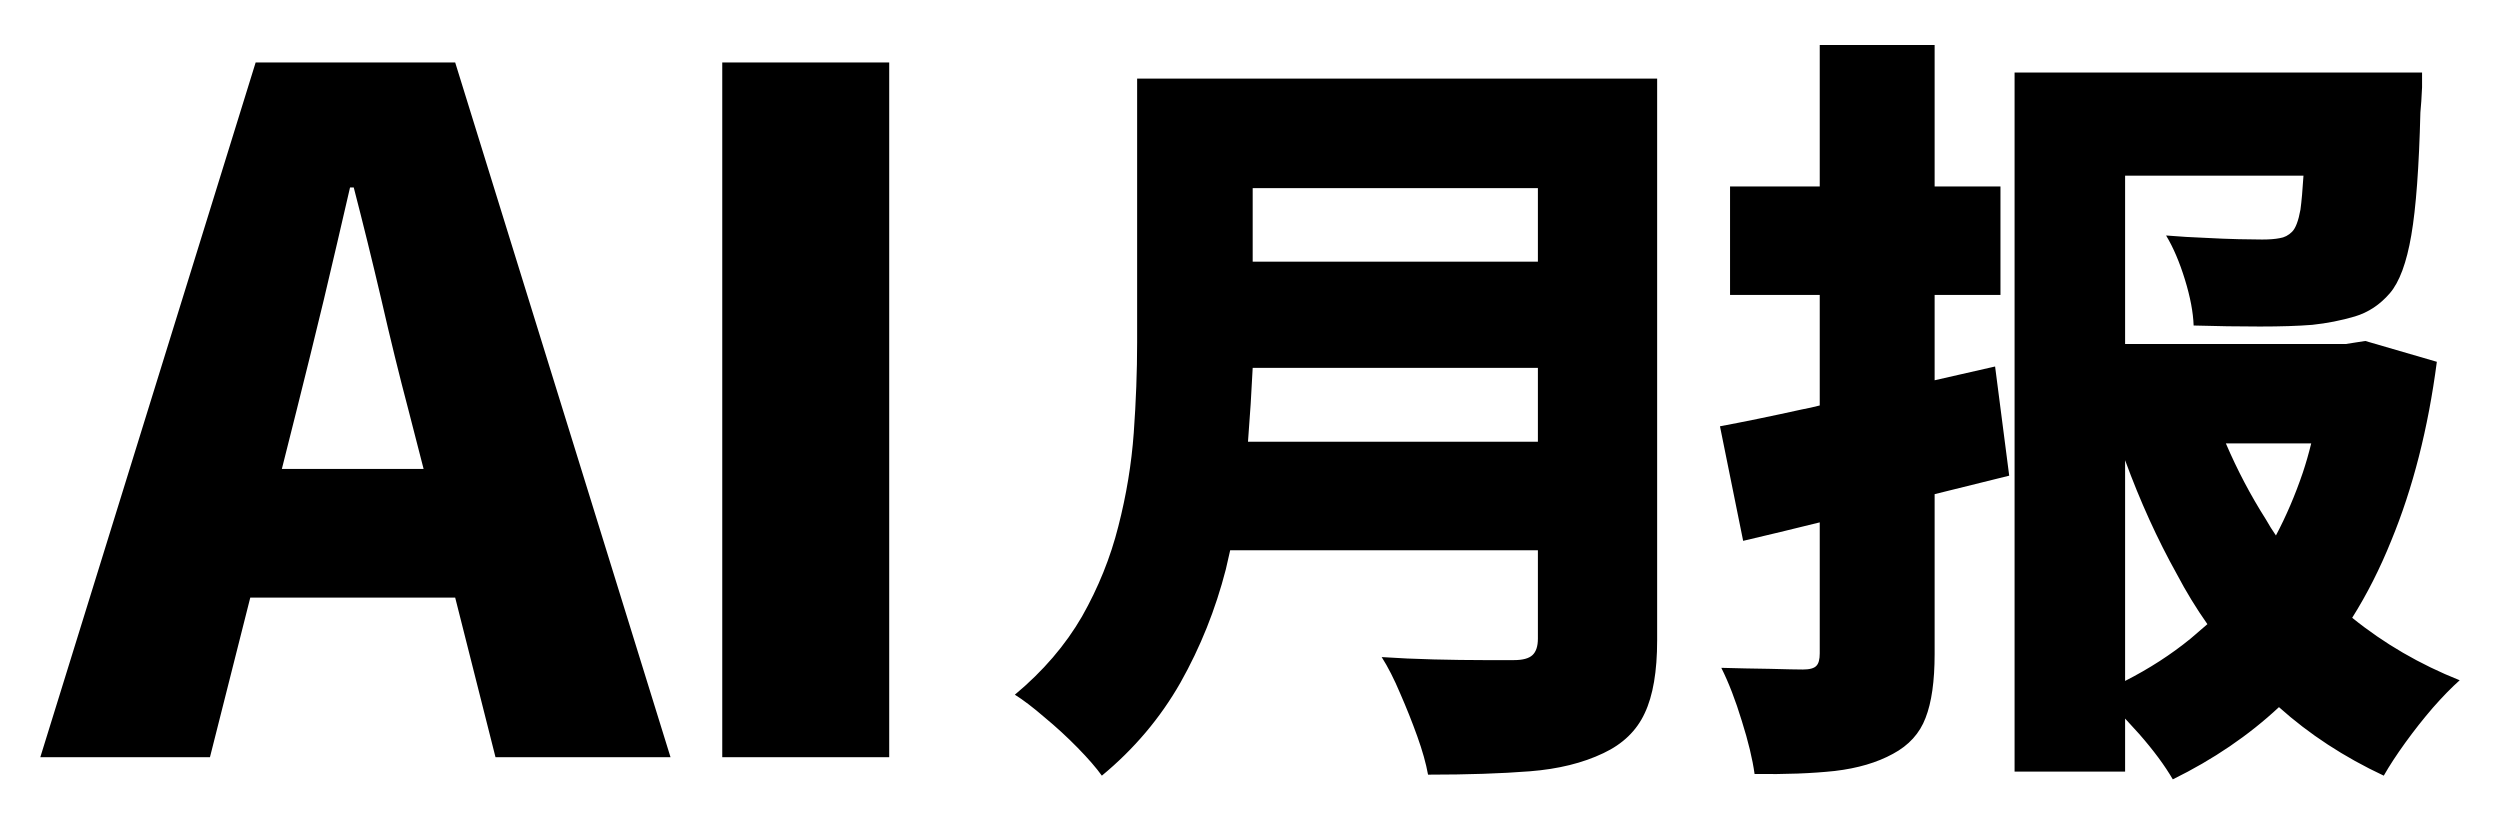
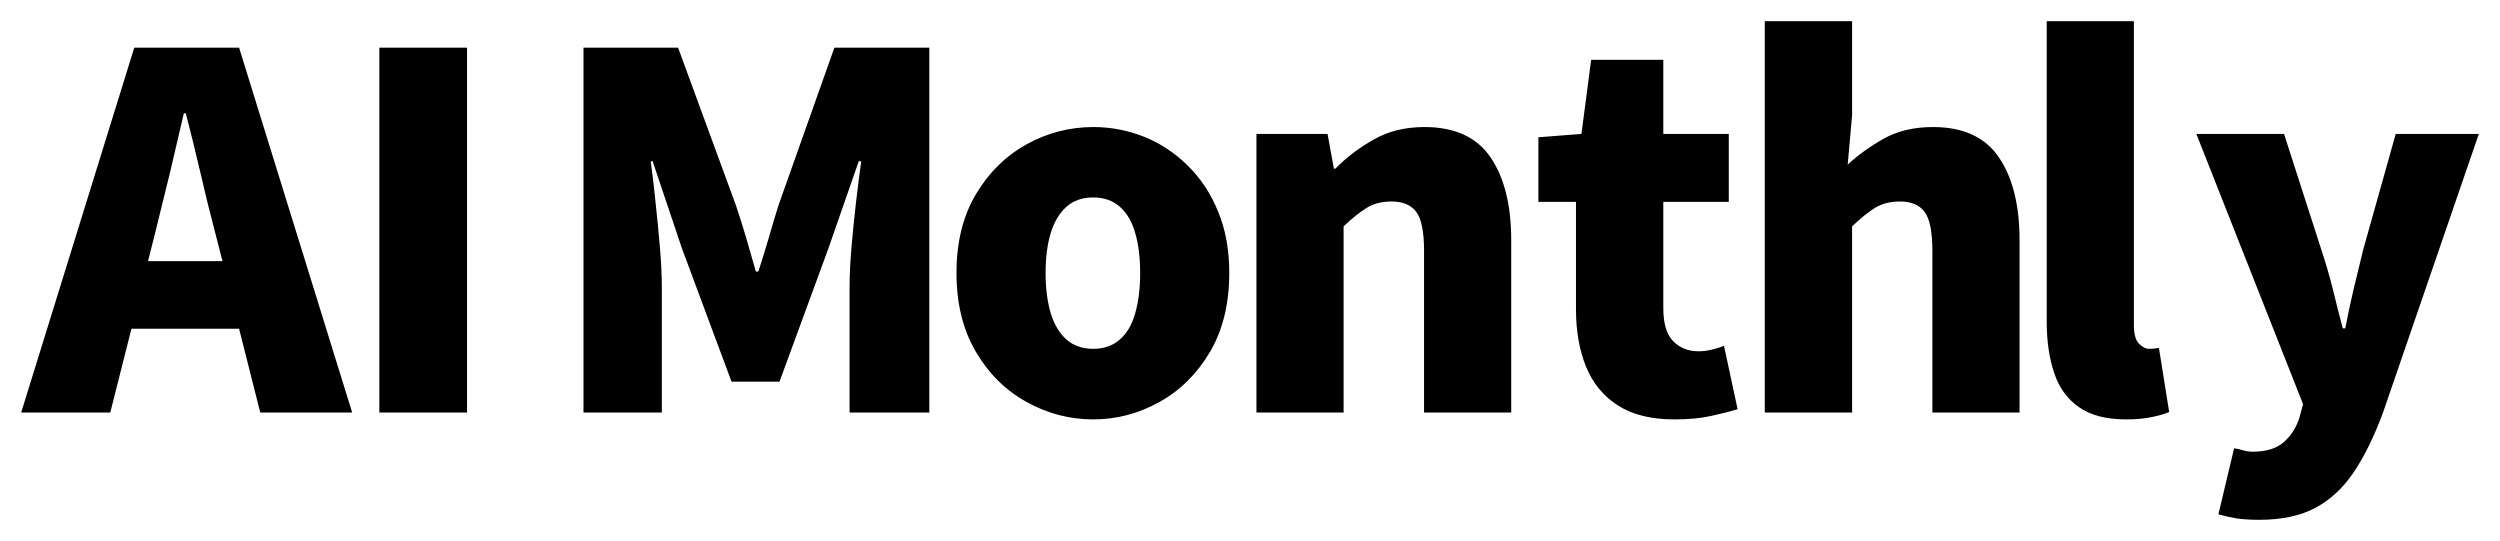
- <svg xmlns="http://www.w3.org/2000/svg" viewBox="0 -122.0 744.2 244.0">
+ <svg xmlns="http://www.w3.org/2000/svg" viewBox="0 -130.4 1416.9 306.6">
  <path id="accent" d="M62.5 103.4L12 103.4L76.1-103.4L135.5-103.4L199.6 103.4L147.5 103.4L135.5 55.9L74.5 55.9L62.5 103.4ZM83.9 17.6L126.1 17.6L121.6 0.1Q117.5-15.4 113.5-32.9Q109.4-50.4 105.3-66.2L105.3-66.2L104.2-66.2Q100.5-50.1 96.4-32.8Q92.2-15.4 88.3 0.1L88.3 0.1L83.9 17.6Z M264.7 103.4L215.0 103.4L215.0-103.4L264.7-103.4L264.7 103.4Z" />
-   <path id="ink" d="M338.5-20.0L338.5-98.6L493.3-98.6L493.3 68.6Q493.3 82.5 489.6 90.3Q486.0 98.1 477.3 102.2L477.3 102.2Q468.1 106.6 455.4 107.6Q442.7 108.6 425.1 108.6L425.1 108.6Q424.2 103.6 421.9 97.2Q419.6 90.8 416.8 84.4Q414.1 78.0 411.3 73.6L411.3 73.6Q418.7 74.1 426.8 74.3Q434.9 74.5 441.6 74.5L441.6 74.5L450.7 74.5Q454.6 74.5 456.2 73.0Q457.8 71.5 457.8 68.1L457.8 68.1L457.8 41.8L366.2 41.8Q365.5 44.8 364.9 47.5L364.9 47.5Q360.3 65.4 351.4 81.2Q342.4 97.0 328.0 108.9L328.0 108.9Q325.5 105.4 320.8 100.6Q316.1 95.8 310.9 91.5Q305.8 87.1 302.1 84.8L302.1 84.8Q314.7 74.3 322.1 61.5Q329.4 48.6 332.9 34.7Q336.5 20.7 337.5 6.8Q338.5-7.2 338.5-20.0L338.5-20.0ZM457.8-12.5L372.9-12.5Q372.4-1.9 371.5 9.5L371.5 9.5L457.8 9.5L457.8-12.5ZM457.8-66.0L372.9-66.0L372.9-44.1L457.8-44.1L457.8-66.0Z M599.7 107.7L599.7-100.4L721.0-100.4L721.0-96.0Q720.8-91.5 720.5-88.5L720.5-88.5Q719.9-64.2 717.8-52.0Q715.7-39.7 711.4-34.7Q707.0-29.6 701.0-27.8Q694.9-26.0 688.3-25.3L688.3-25.3Q682.1-24.8 672.7-24.8Q663.3-24.8 653.0-25.1L653.0-25.1Q652.8-31.0 650.4-38.8Q648.0-46.6 644.8-51.9L644.8-51.9Q650.9-51.4 656.4-51.2Q661.9-50.9 666.4-50.8Q670.9-50.7 673.4-50.7L673.4-50.7Q676.6-50.7 678.6-51.1Q680.7-51.4 682.3-53.0Q683.9-54.6 684.8-59.6L684.8-59.6Q685.3-63.3 685.7-69.7L685.7-69.7L632.6-69.7L632.6-19.6L698.3-19.6L704.1-20.5L725.4-14.3Q721.5 15.5 711.8 39.0L711.8 39.0Q706.8 51.4 700.2 61.9L700.2 61.9Q714.4 73.4 732.2 80.5L732.2 80.5Q728.6 83.7 724.2 88.7Q719.9 93.7 716.0 99.1Q712.1 104.5 709.6 108.9L709.6 108.9Q691.9 100.6 678.4 88.5L678.4 88.5Q664.9 101.1 646.8 110L646.8 110Q643.2 103.8 636.8 96.5L636.8 96.5Q634.7 94.2 632.6 91.9L632.6 91.9L632.6 107.7L599.7 107.7ZM518.9 39.0L512.0 4.9Q522.7 2.9 536.3-0.1L536.3-0.1Q539.0-0.6 541.7-1.3L541.7-1.3L541.7-34.2L515.0-34.2L515.0-66.5L541.7-66.5L541.7-108.6L575.9-108.6L575.9-66.5L595.5-66.5L595.5-34.2L575.9-34.2L575.9-8.8Q585.0-10.9 593.9-12.9L593.9-12.9L598.1 19.6Q587.1 22.3 575.9 25.1L575.9 25.1L575.9 72.7Q575.9 84.8 573.2 91.7Q570.6 98.6 563.5 102.4Q556.4 106.3 546.2 107.5Q536.0 108.6 522.3 108.4L522.3 108.4Q521.4 101.8 518.5 92.6Q515.7 83.4 512.4 76.8L512.4 76.8Q519.5 77.0 526.9 77.1Q534.2 77.3 536.7 77.3L536.7 77.3Q539.7 77.3 540.7 76.2Q541.7 75.2 541.7 72.5L541.7 72.5L541.7 33.5Q529.6 36.5 518.9 39.0L518.9 39.0ZM657.1 63.8L657.1 63.8Q652.1 56.7 648.0 48.9L648.0 48.9Q639.3 33.3 632.6 15.0L632.6 15.0L632.6 80.7Q643.4 75.2 652.1 68.1L652.1 68.1Q654.6 66.0 657.1 63.8ZM688.0 10.0L662.6 10.0Q667.7 21.9 674.5 32.6L674.5 32.6Q675.9 35.1 677.5 37.4L677.5 37.4Q682.1 28.7 685.5 18.7L685.5 18.7Q686.9 14.5 688.0 10.0L688.0 10.0Z" />
+   <path id="ink" d="M375.1 103.4L330.7 103.4L330.7-103.4L384.3-103.4L417.1-14.0Q420.1-5.1 422.9 4.4Q425.7 14.0 428.4 23.5L428.4 23.5L429.8 23.5Q432.9 14.0 435.7 4.4Q438.4-5.1 441.2-14.0L441.2-14.0L472.9-103.4L526.7-103.4L526.7 103.4L481.5 103.4L481.5 32.6Q481.5 22.3 482.6 9.6Q483.7-3.2 485.2-16.1Q486.7-29.0 488.1-39.0L488.1-39.0L486.7-39.0L469.5 10.4L441.8 85.9L414.6 85.9L386.5 10.4L369.9-39.0L368.8-39.0Q370.2-29.0 371.5-16.1Q372.9-3.2 374.0 9.6Q375.1 22.3 375.1 32.6L375.1 32.6L375.1 103.4Z M619.6 107.3L619.6 107.3Q599.6 107.3 581.8 97.4Q564.0 87.6 553.1 69.0Q542.1 50.4 542.1 24.3L542.1 24.3Q542.1-1.8 553.1-20.3Q564.0-38.7 581.8-48.6Q599.6-58.4 619.6-58.4L619.6-58.4Q634.5-58.4 648.4-52.9Q662.3-47.3 673.1-36.6Q684.0-26.0 690.3-10.7Q696.7 4.6 696.7 24.3L696.7 24.3Q696.7 50.4 685.8 69.0Q674.8 87.6 657.2 97.4Q639.5 107.3 619.6 107.3ZM619.6 67.3L619.6 67.3Q628.7 67.3 634.7 62.0Q640.7 56.8 643.4 47.1Q646.2 37.3 646.2 24.3L646.2 24.3Q646.2 11.2 643.4 1.7Q640.7-7.9 634.7-13.2Q628.7-18.5 619.6-18.5L619.6-18.5Q610.4-18.5 604.4-13.2Q598.5-7.9 595.5 1.7Q592.6 11.2 592.6 24.3L592.6 24.3Q592.6 37.3 595.5 47.1Q598.5 56.8 604.4 62.0Q610.4 67.3 619.6 67.3Z M761.5 103.4L712.1 103.4L712.1-54.5L752.4-54.5L756.0-34.8L756.8-34.8Q766.5-44.6 778.9-51.5Q791.2-58.4 807.3-58.4L807.3-58.4Q833.1-58.4 844.8-41.2Q856.5-24.0 856.5 5.7L856.5 5.7L856.5 103.4L807.1 103.4L807.1 11.8Q807.1-4.6 802.6-10.4Q798.2-16.2 788.7-16.2L788.7-16.2Q780.4-16.2 774.6-12.6Q768.7-9.0 761.5-2.1L761.5-2.1L761.5 103.4Z M949.0 107.3L949.0 107.3Q929.3 107.3 917.0 99.4Q904.6 91.5 898.9 77.4Q893.2 63.4 893.2 44.8L893.2 44.8L893.2-16.0L871.9-16.0L871.9-52.6L896.3-54.5L901.8-96.5L942.7-96.5L942.7-54.5L979.8-54.5L979.8-16.0L942.7-16.0L942.7 44.3Q942.7 57.3 948.3 63.0Q954.0 68.7 962.6 68.7L962.6 68.7Q966.5 68.7 970.4 67.7Q974.3 66.8 977.1 65.6L977.1 65.6L984.8 101.5Q978.7 103.4 970.0 105.3Q961.2 107.3 949.0 107.3Z M1049.7 103.4L1000.2 103.4L1000.2-118.4L1049.7-118.4L1049.7-65.1L1047.2-37.1Q1055.8-45.1 1067.6-51.8Q1079.4-58.4 1095.5-58.4L1095.5-58.4Q1121.3-58.4 1132.9-41.2Q1144.6-24.0 1144.6 5.7L1144.6 5.7L1144.6 103.4L1095.2 103.4L1095.2 11.8Q1095.2-4.6 1090.7-10.4Q1086.3-16.2 1076.9-16.2L1076.9-16.2Q1068.5-16.2 1062.7-12.6Q1056.9-9.0 1049.7-2.1L1049.7-2.1L1049.7 103.4Z M1205.0 107.3L1205.0 107.3Q1188.0 107.3 1178.2 100.3Q1168.3 93.4 1164.2 80.9Q1160.0 68.4 1160.0 52.0L1160.0 52.0L1160.0-118.4L1209.4-118.4L1209.4 53.7Q1209.4 61.5 1212.3 64.4Q1215.2 67.3 1218.0 67.3L1218.0 67.3Q1219.4 67.3 1220.5 67.2Q1221.6 67.0 1223.6 66.8L1223.6 66.8L1229.4 103.1Q1225.5 104.8 1219.4 106.0Q1213.3 107.3 1205.0 107.3Z M1280.6 164.2L1280.6 164.2Q1272.8 164.2 1267.5 163.4Q1262.3 162.5 1257.3 161.1L1257.3 161.1L1266.2 123.7Q1268.4 123.9 1271.2 124.8Q1273.9 125.6 1276.7 125.6L1276.7 125.6Q1288.1 125.6 1294.2 120.3Q1300.3 115.1 1303.1 106.7L1303.1 106.7L1305.3 98.7L1244.8-54.5L1294.5-54.5L1315.6 11.0Q1319.2 21.8 1322.0 32.9Q1324.7 44.0 1327.8 55.7L1327.8 55.7L1329.2 55.7Q1331.4 44.3 1334.0 33.2Q1336.7 22.1 1339.4 11.0L1339.4 11.0L1357.8-54.5L1404.9-54.5L1350.5 103.7Q1343.0 123.9 1333.9 137.4Q1324.7 150.9 1312.1 157.5Q1299.5 164.2 1280.6 164.2Z" />
</svg>
